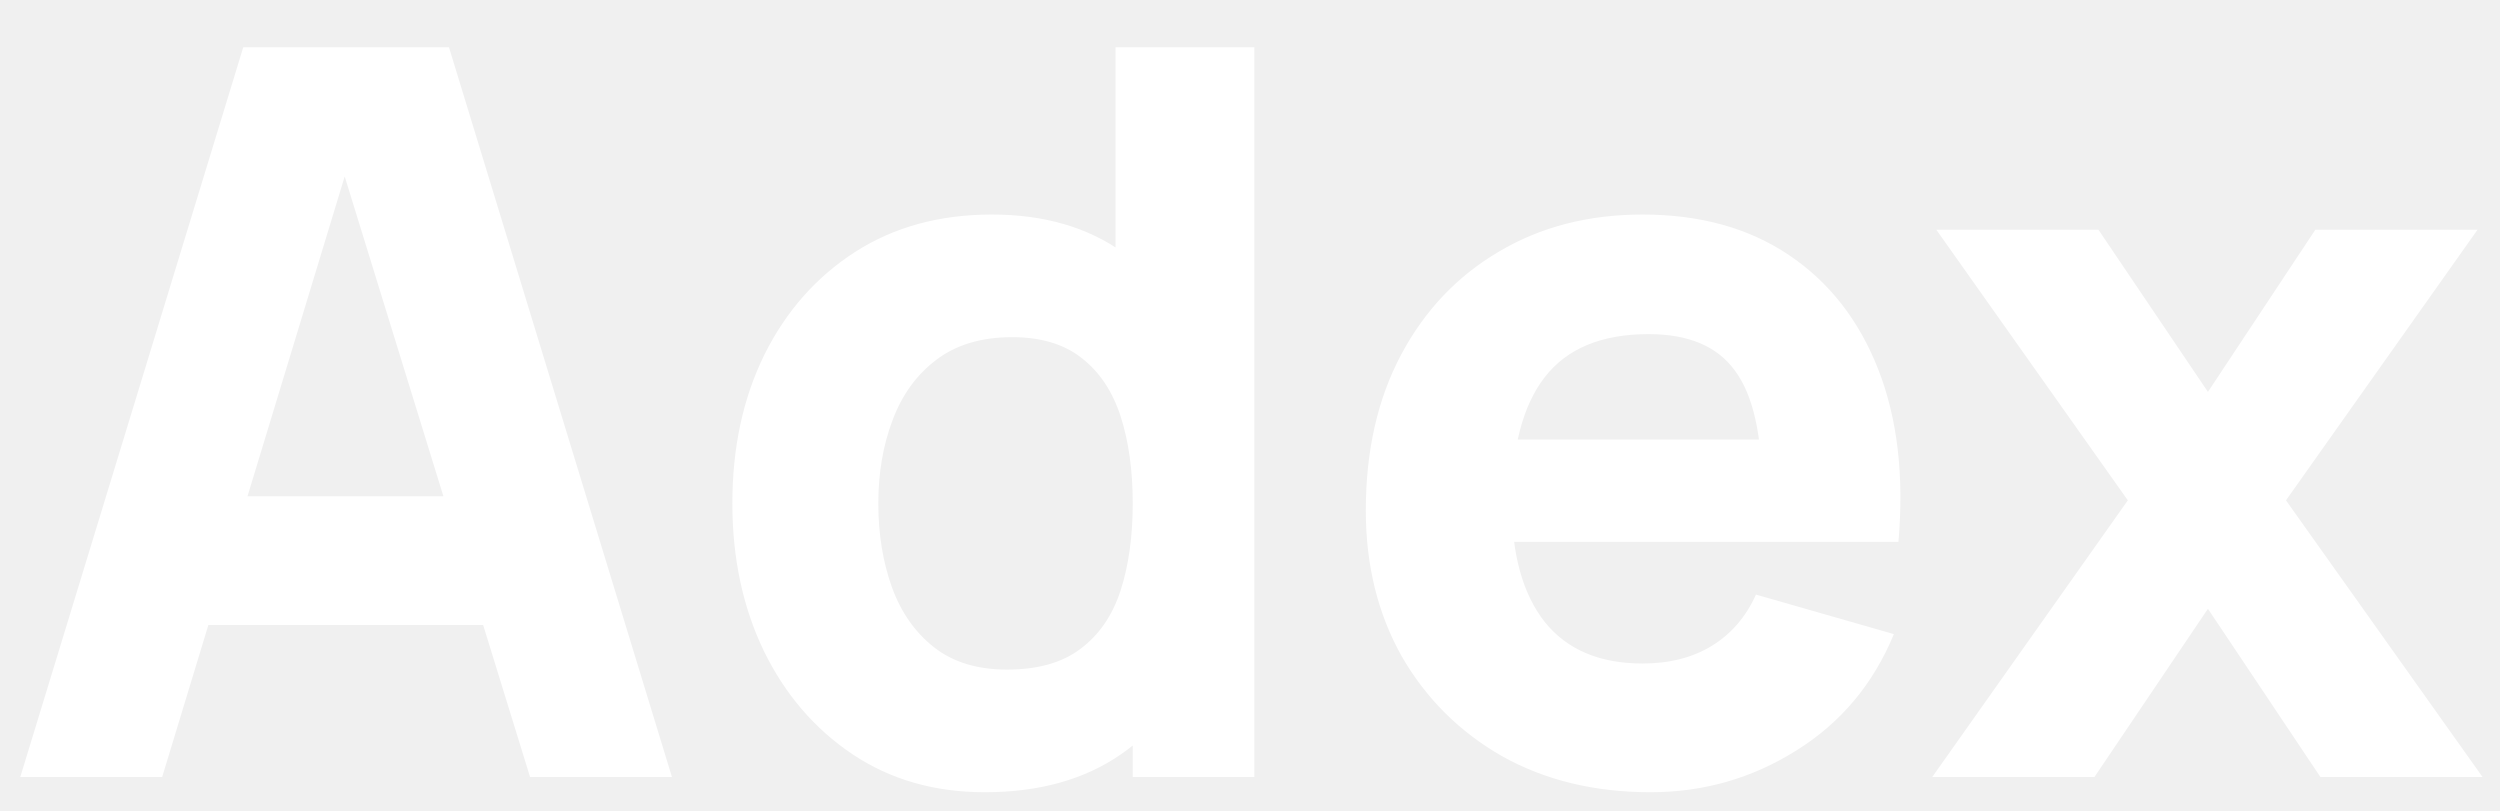
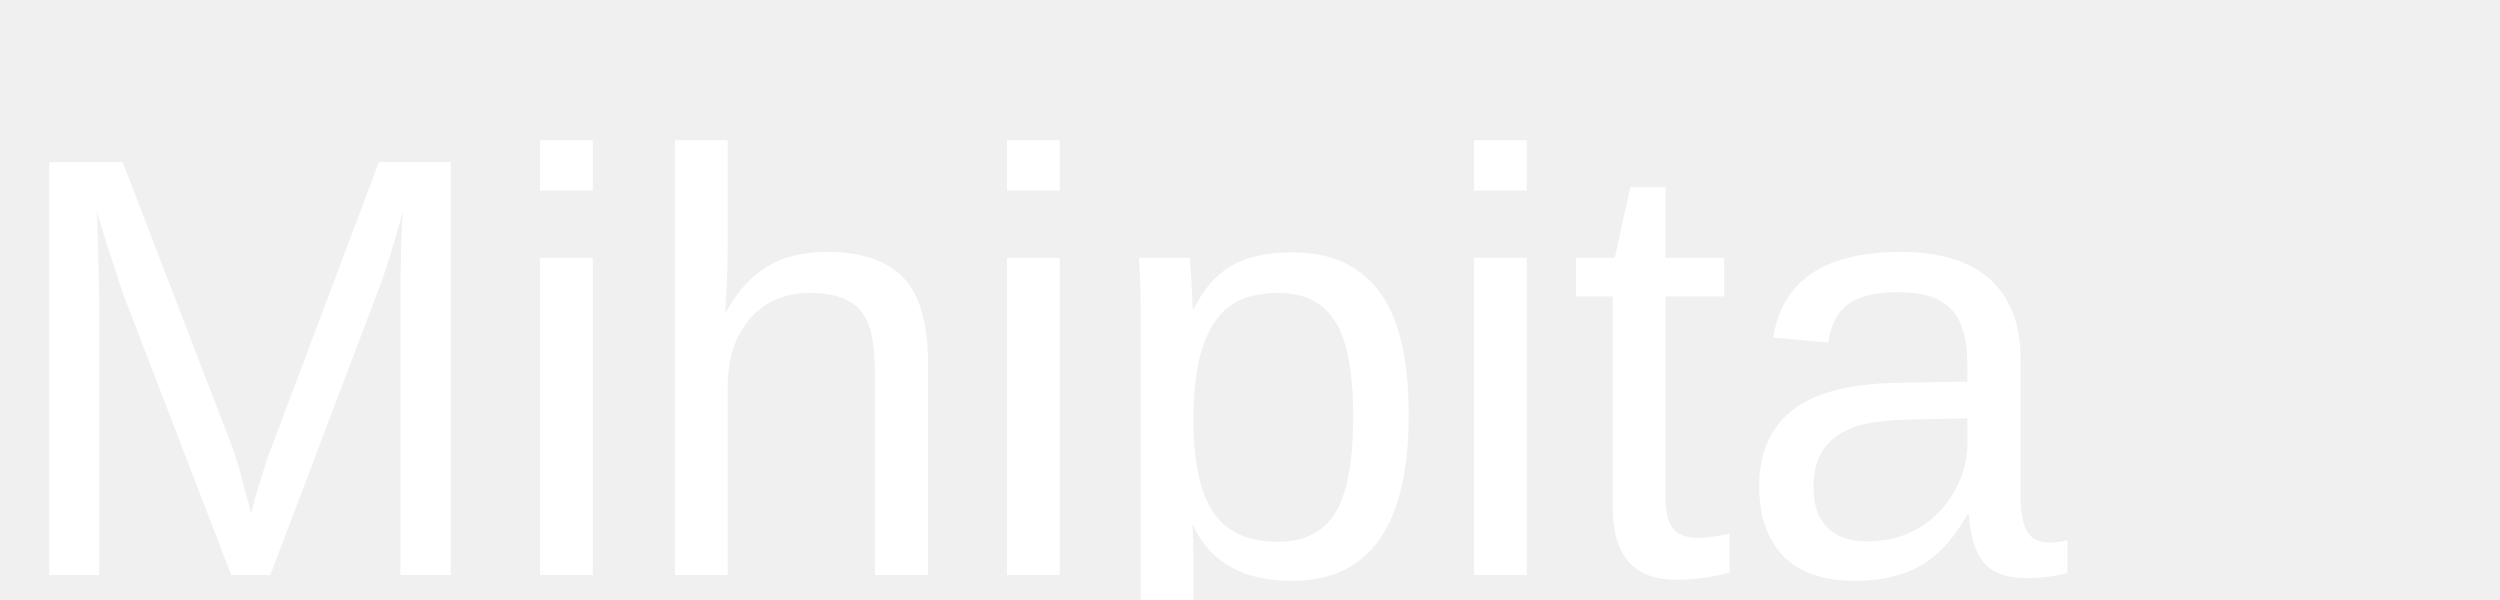
- <svg xmlns="http://www.w3.org/2000/svg" width="74" height="24" viewBox="0 0 74 24" fill="none">
+ <svg xmlns="http://www.w3.org/2000/svg" width="100" height="24" viewBox="0 0 100 24" fill="none">
  <g clip-path="url(#clip0_1_8)">
-     <path d="M0.6 23L7.2 1.4H13.29L19.89 23H15.69L9.81 3.95H10.59L4.8 23H0.6ZM4.56 18.5V14.69H15.96V18.5H4.56ZM29.148 23.45C27.659 23.45 26.354 23.075 25.233 22.325C24.113 21.575 23.238 20.555 22.608 19.265C21.988 17.975 21.678 16.52 21.678 14.9C21.678 13.25 21.994 11.785 22.623 10.505C23.264 9.215 24.159 8.2 25.308 7.46C26.459 6.72 27.808 6.35 29.358 6.35C30.898 6.35 32.194 6.725 33.243 7.475C34.294 8.225 35.089 9.245 35.629 10.535C36.169 11.825 36.438 13.28 36.438 14.9C36.438 16.52 36.163 17.975 35.614 19.265C35.074 20.555 34.264 21.575 33.184 22.325C32.103 23.075 30.759 23.45 29.148 23.45ZM29.808 19.82C30.718 19.82 31.444 19.615 31.983 19.205C32.533 18.795 32.928 18.22 33.169 17.48C33.408 16.74 33.529 15.88 33.529 14.9C33.529 13.92 33.408 13.06 33.169 12.32C32.928 11.58 32.544 11.005 32.014 10.595C31.494 10.185 30.808 9.98 29.959 9.98C29.049 9.98 28.299 10.205 27.709 10.655C27.128 11.095 26.698 11.69 26.419 12.44C26.139 13.18 25.998 14 25.998 14.9C25.998 15.81 26.134 16.64 26.404 17.39C26.674 18.13 27.088 18.72 27.648 19.16C28.209 19.6 28.928 19.82 29.808 19.82ZM33.529 23V11.9H33.019V1.4H37.129V23H33.529ZM48.858 23.45C47.199 23.45 45.733 23.095 44.464 22.385C43.203 21.665 42.214 20.68 41.493 19.43C40.783 18.17 40.428 16.73 40.428 15.11C40.428 13.34 40.779 11.8 41.478 10.49C42.178 9.18 43.144 8.165 44.373 7.445C45.603 6.715 47.019 6.35 48.618 6.35C50.319 6.35 51.764 6.75 52.953 7.55C54.144 8.35 55.023 9.475 55.593 10.925C56.163 12.375 56.364 14.08 56.194 16.04H52.158V14.54C52.158 12.89 51.894 11.705 51.364 10.985C50.843 10.255 49.989 9.89 48.798 9.89C47.408 9.89 46.383 10.315 45.724 11.165C45.074 12.005 44.748 13.25 44.748 14.9C44.748 16.41 45.074 17.58 45.724 18.41C46.383 19.23 47.349 19.64 48.618 19.64C49.419 19.64 50.103 19.465 50.673 19.115C51.243 18.765 51.678 18.26 51.978 17.6L56.059 18.77C55.449 20.25 54.483 21.4 53.163 22.22C51.853 23.04 50.419 23.45 48.858 23.45ZM43.489 16.04V13.01H54.228V16.04H43.489ZM57.194 23L62.984 14.81L57.315 6.8H62.114L65.355 11.6L68.534 6.8H73.335L67.665 14.81L73.484 23H68.684L65.355 18.02L61.995 23H57.194Z" fill="white" />
+     <text x="0" y="23" fill="white" font-size="24" font-family="Arial">Mihipita</text>
  </g>
  <defs>
    <clipPath id="clip0_1_8">
-       <rect width="74" height="24" fill="white" />
+       <rect width="100" height="24" fill="white" />
    </clipPath>
  </defs>
</svg>
